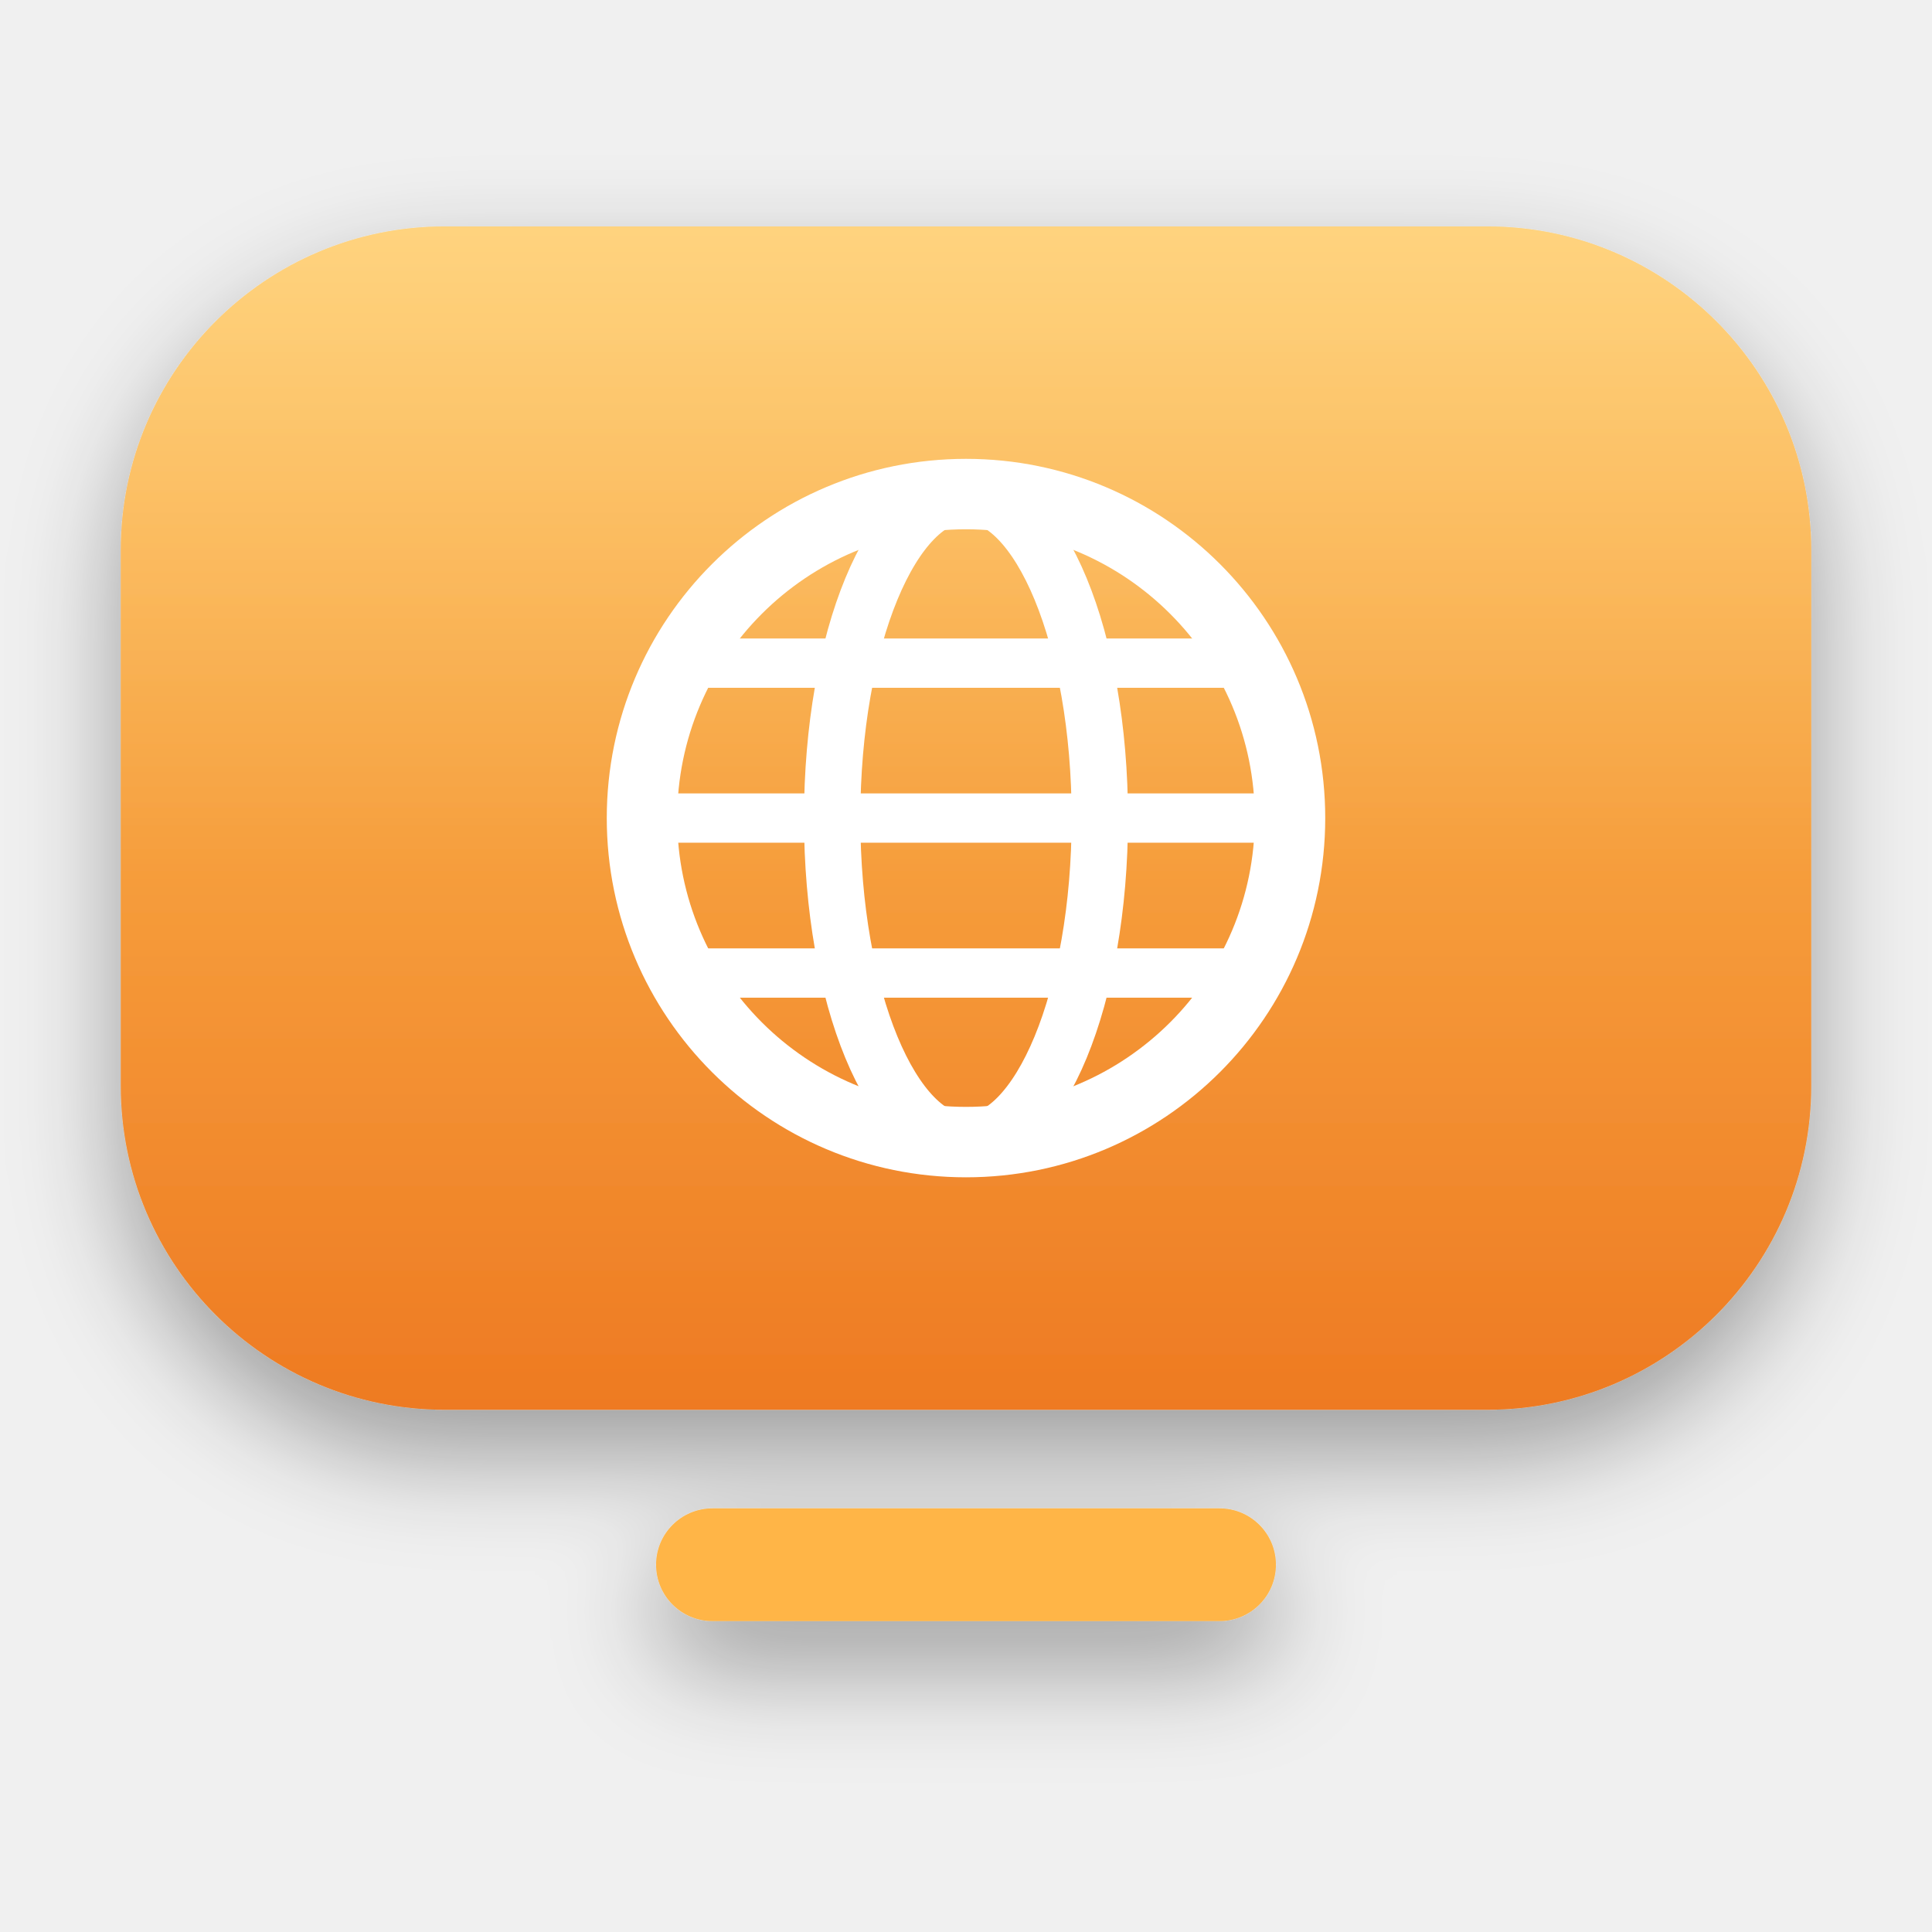
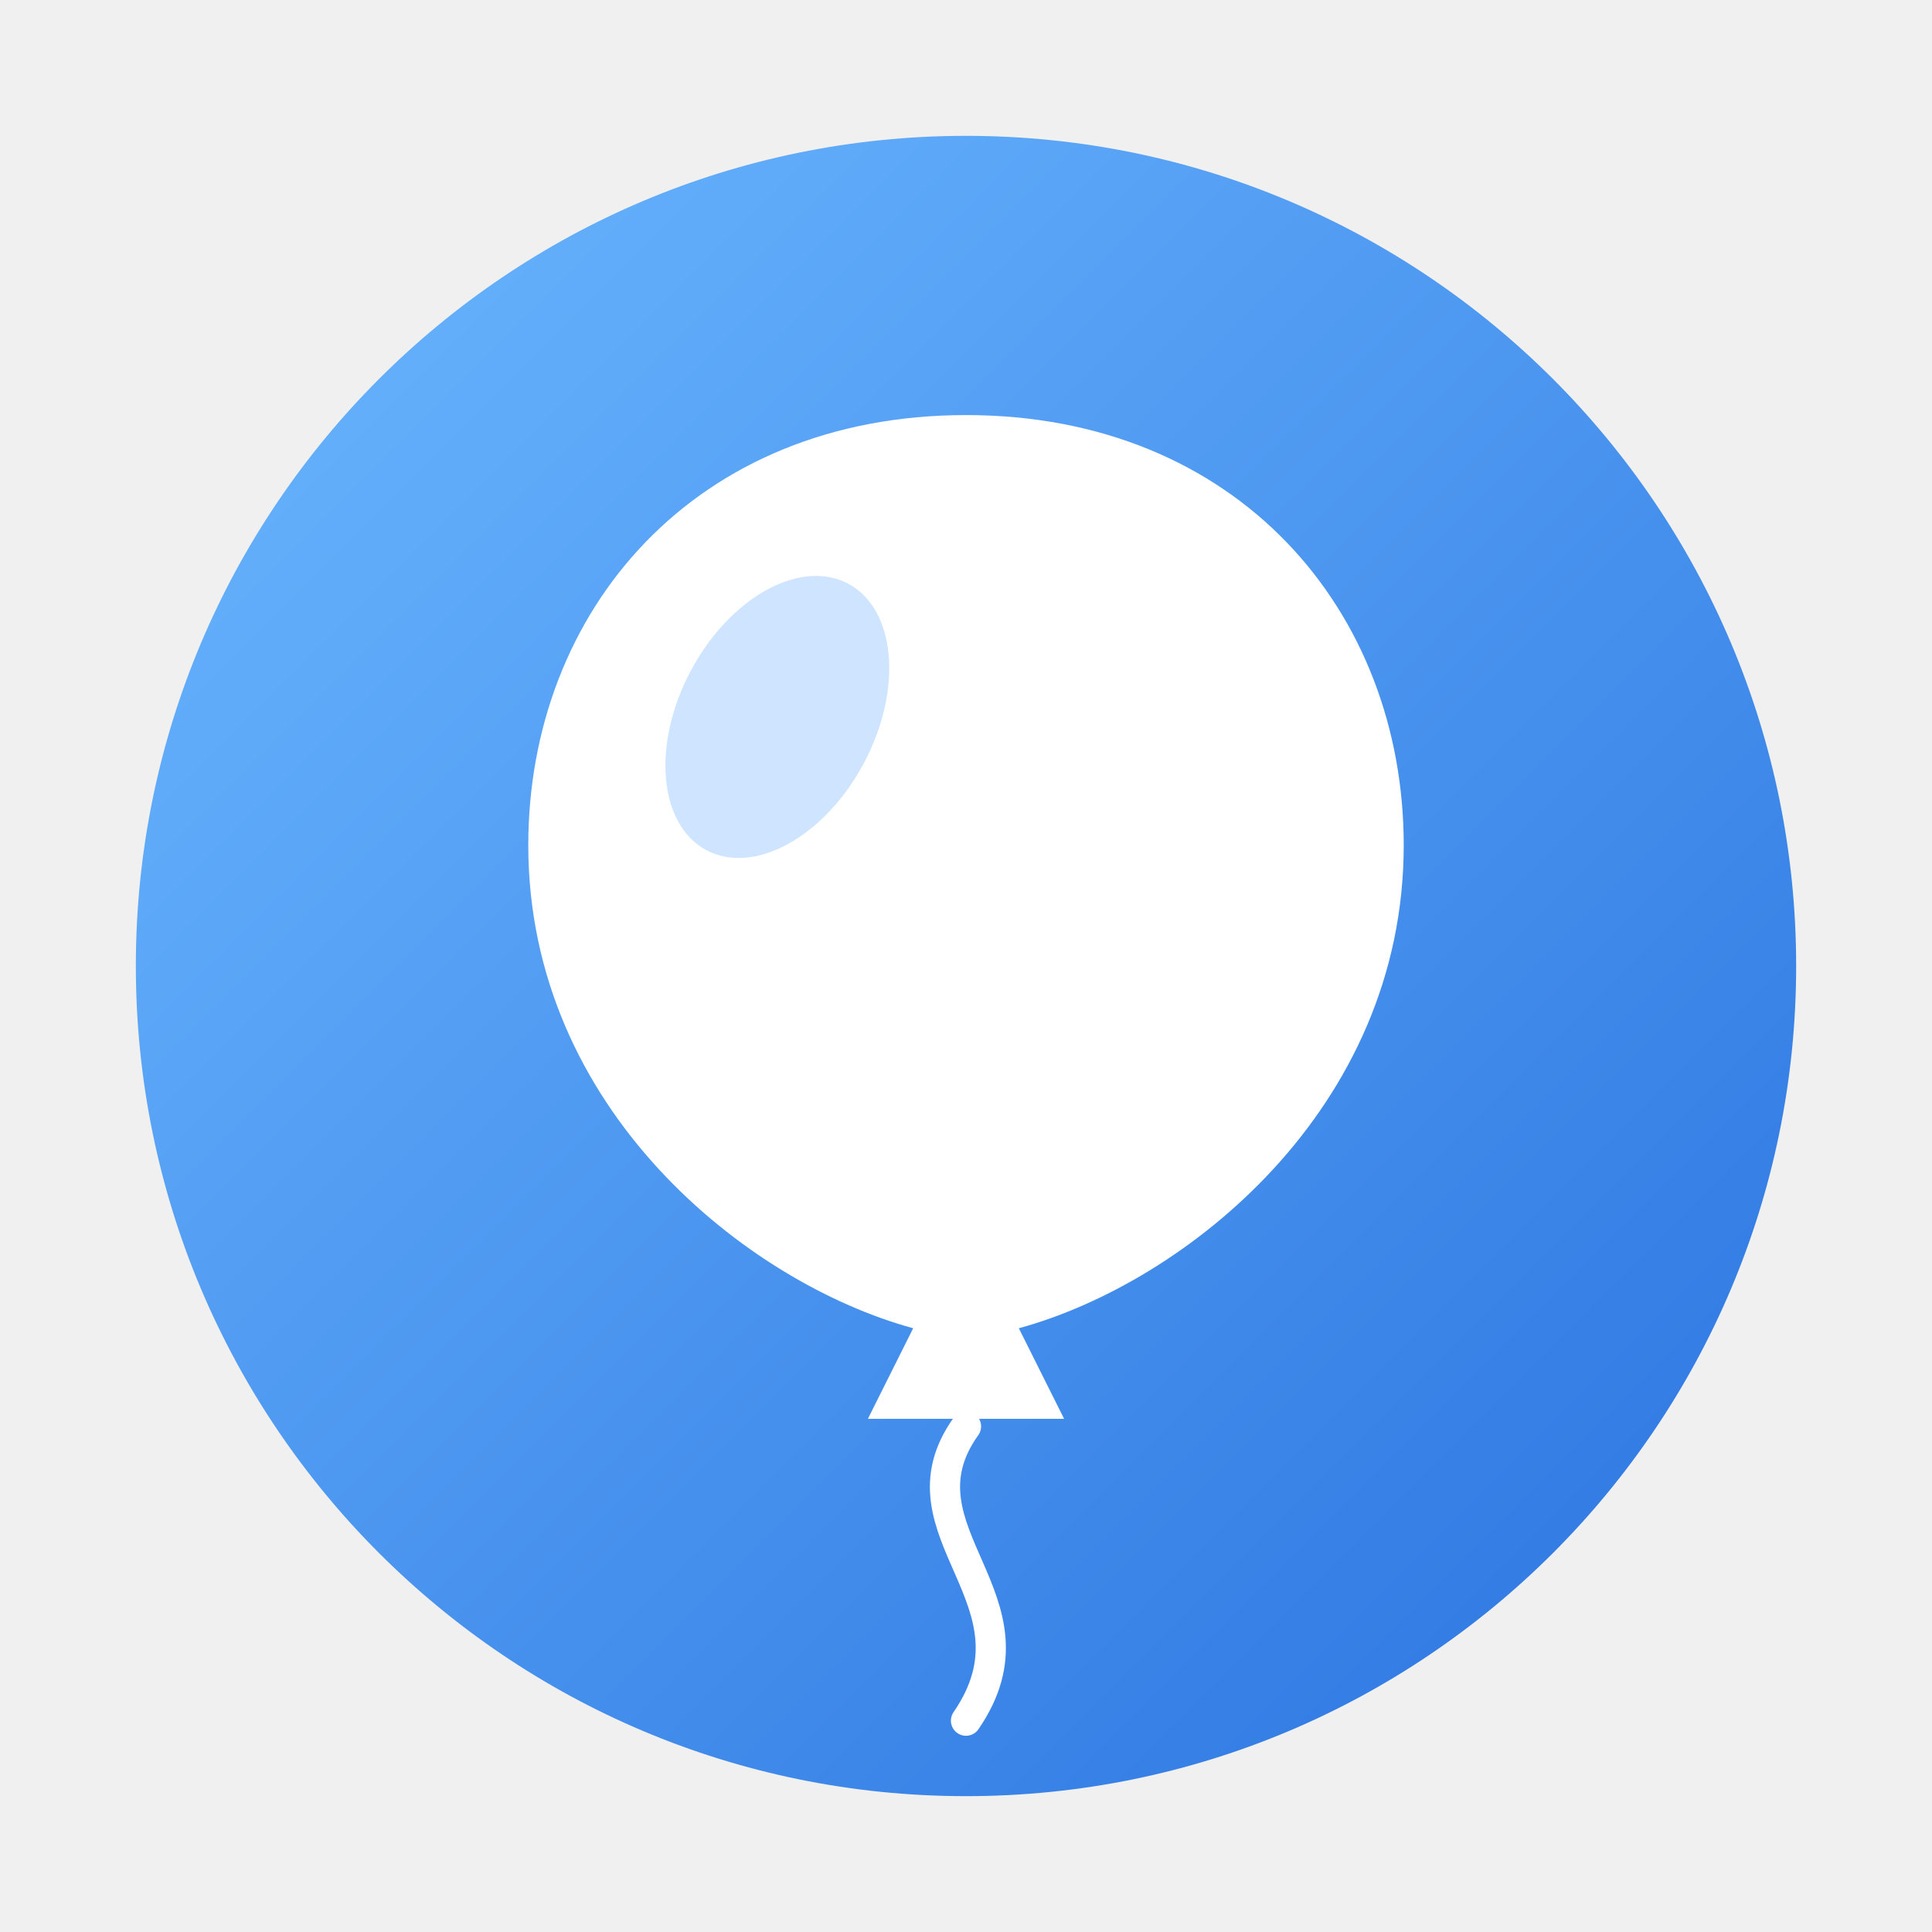
- <svg xmlns="http://www.w3.org/2000/svg" width="256" height="256" viewBox="0 0 256 256">
+ <svg xmlns="http://www.w3.org/2000/svg" viewBox="0 0 512 512" width="512" height="512">
  <defs>
-     <linearGradient id="screen" x1="0" y1="0" x2="0" y2="1">
-       <stop offset="0" stop-color="#FFC75A" />
-       <stop offset="1" stop-color="#EE7A22" />
+     <linearGradient id="tile" x1="0" y1="0" x2="1" y2="1">
+       <stop offset="0" stop-color="#6cb8ff" />
+       <stop offset="1" stop-color="#2a73e0" />
    </linearGradient>
-     <linearGradient id="gloss" x1="0" y1="0" x2="0" y2="1">
-       <stop offset="0" stop-color="#FFFFFF" stop-opacity="0.22" />
-       <stop offset="0.55" stop-color="#FFFFFF" stop-opacity="0" />
-     </linearGradient>
-     <filter id="shadow" x="-20%" y="-20%" width="140%" height="150%">
-       <feDropShadow dx="0" dy="6" stdDeviation="7" flood-color="#000000" flood-opacity="0.35" />
-     </filter>
-     <symbol id="emblem" viewBox="0 0 240 204">
-       <rect x="0" y="0" width="240" height="168" rx="46" fill="url(#screen)" />
-       <rect x="0" y="0" width="240" height="168" rx="46" fill="url(#gloss)" />
-       <circle cx="120" cy="84" r="46" fill="none" stroke="#FFFFFF" stroke-width="10" />
-       <ellipse cx="120" cy="84" rx="19" ry="46" fill="none" stroke="#FFFFFF" stroke-width="8" />
-       <path d="M76 84 H164 M81 62 H159 M81 106 H159" stroke="#FFFFFF" stroke-width="7" stroke-linecap="round" />
-       <rect x="76" y="182" width="88" height="16" rx="8" fill="#FFB547" />
-     </symbol>
  </defs>
-   <use href="#emblem" x="16" y="30" width="224" height="190.4" filter="url(#shadow)" />
+   <circle cx="256" cy="256" r="220" fill="url(#tile)" />
+   <path d="M256 110 C 328 110 372 162 372 224 C 372 294 314 340 270 352 L282 376 H230 L242 352 C 198 340 140 294 140 224 C 140 162 184 110 256 110 Z" fill="#fff" />
+   <path d="M256 378 C 236 406 278 424 256 456" fill="none" stroke="#fff" stroke-width="8" stroke-linecap="round" />
+   <ellipse cx="206" cy="190" rx="26" ry="40" transform="rotate(28 206 190)" fill="#cfe5ff" />
</svg>
